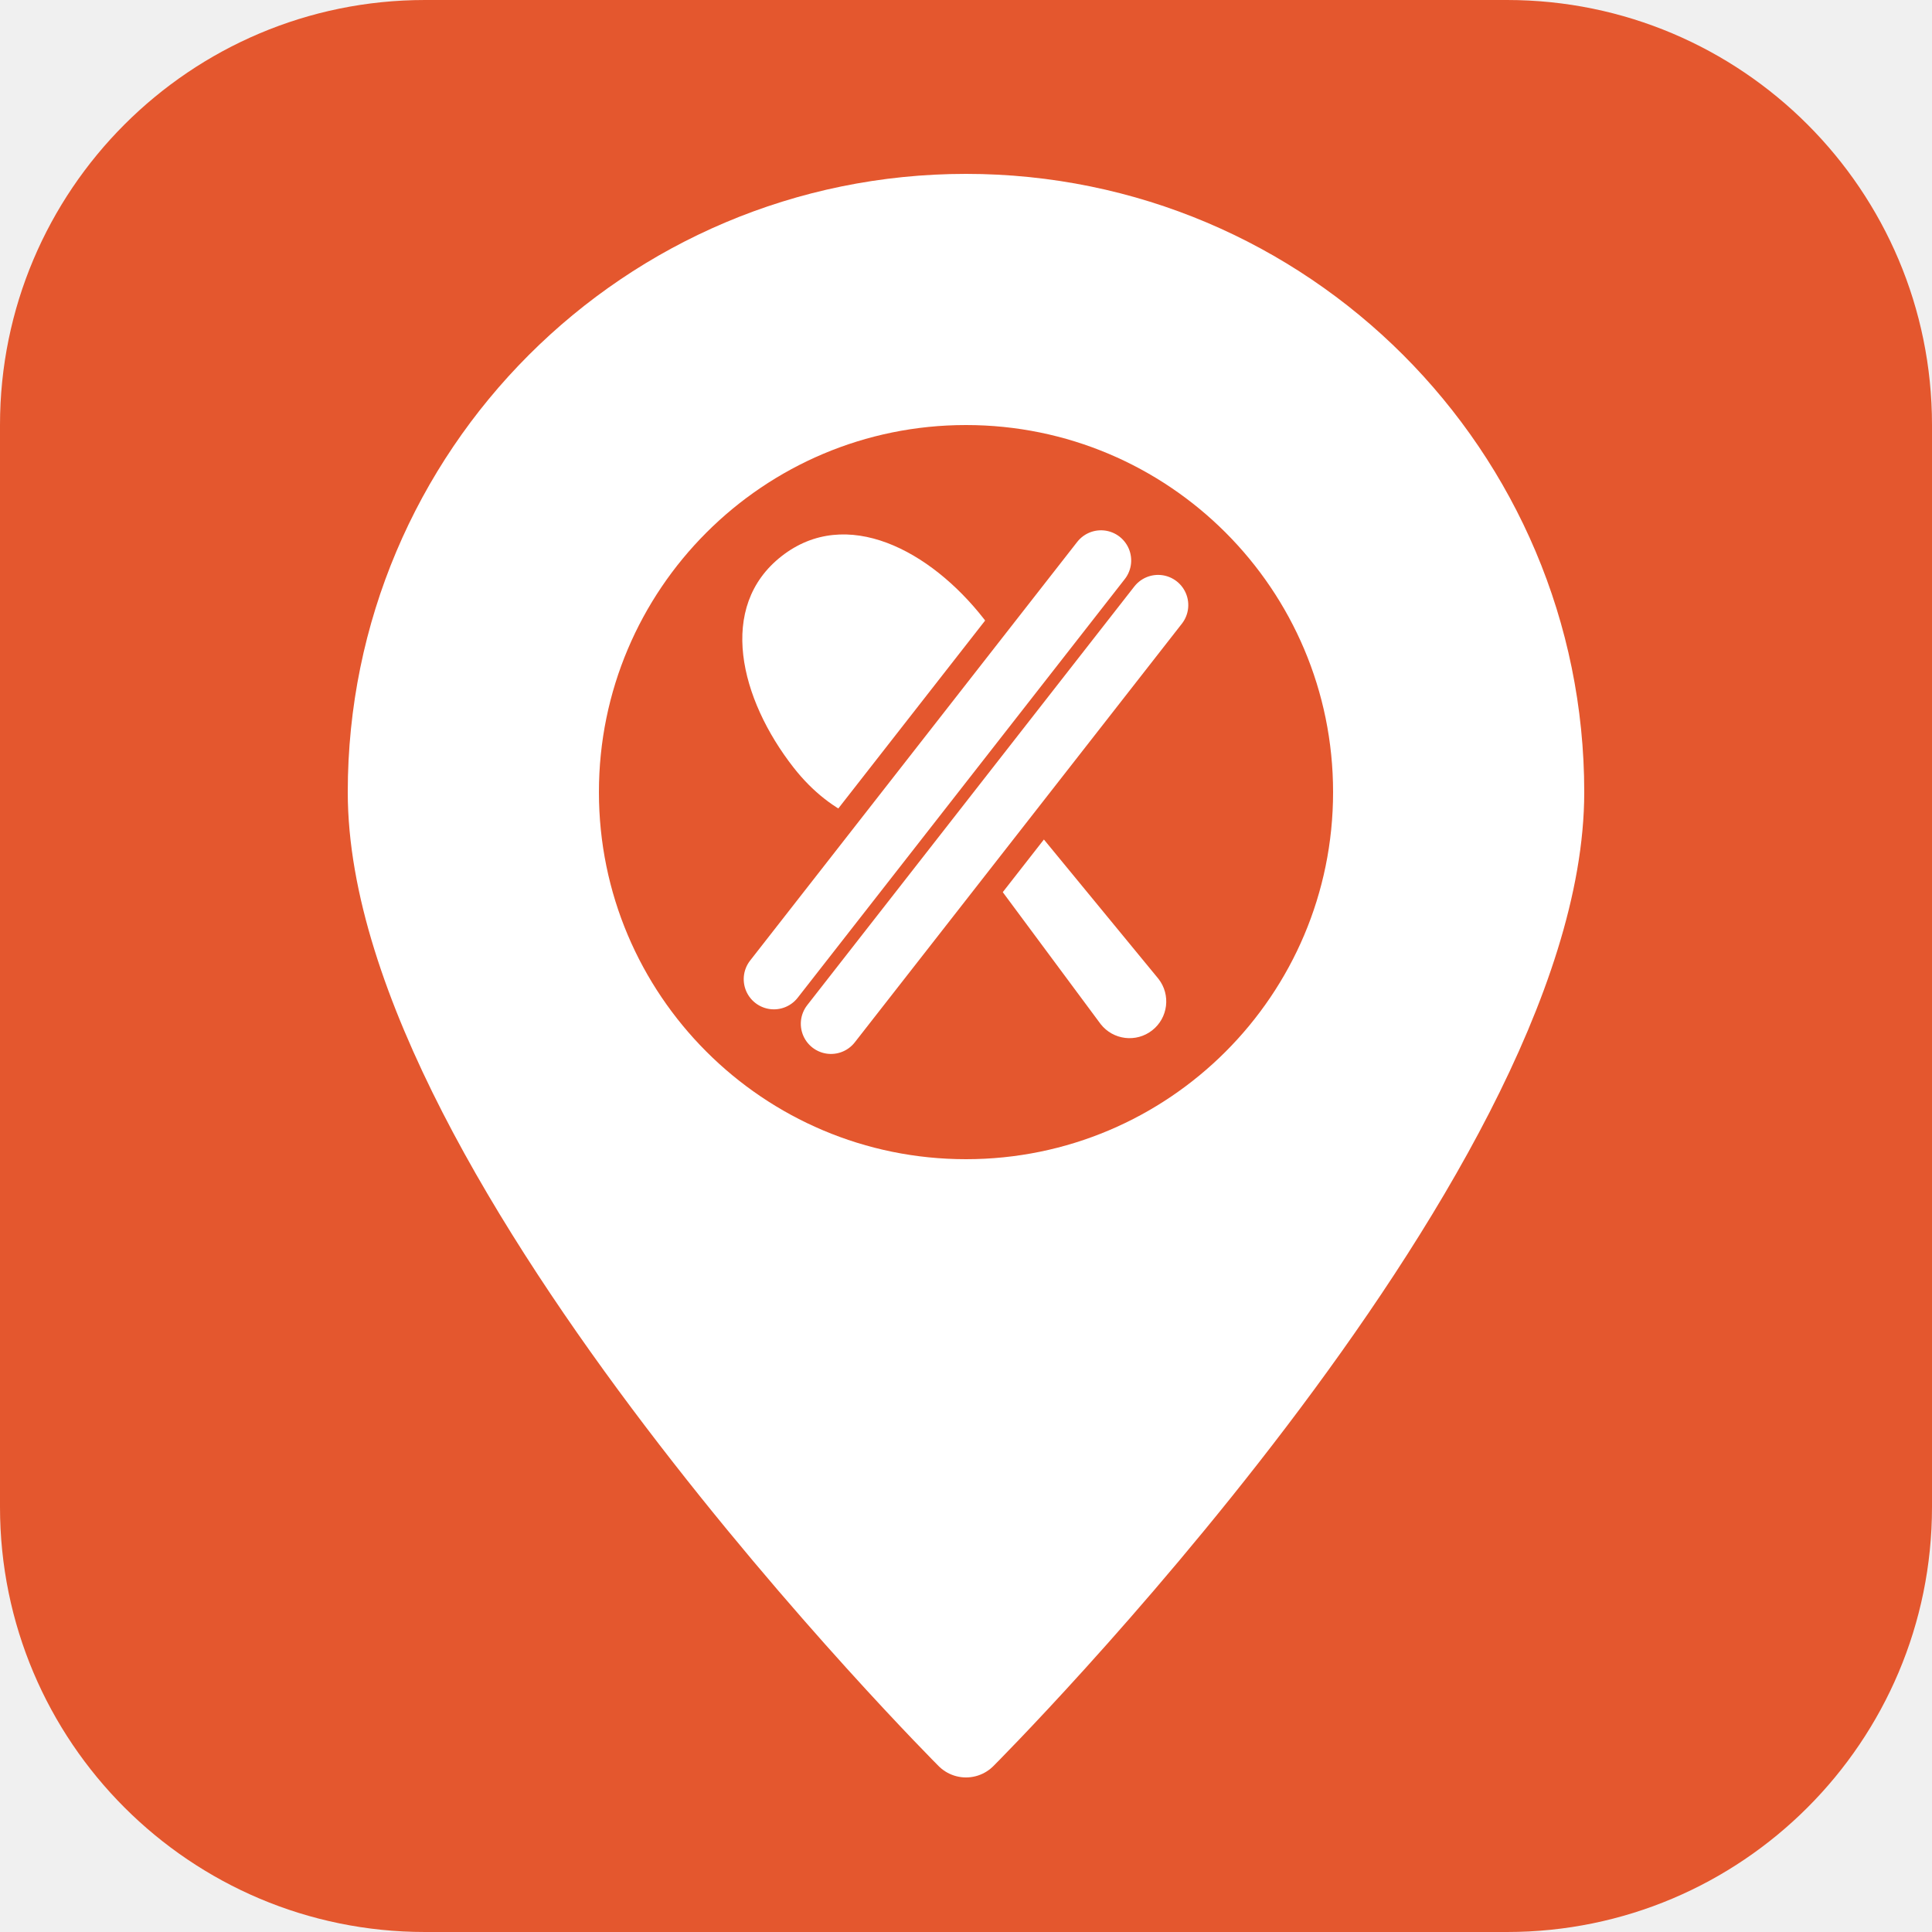
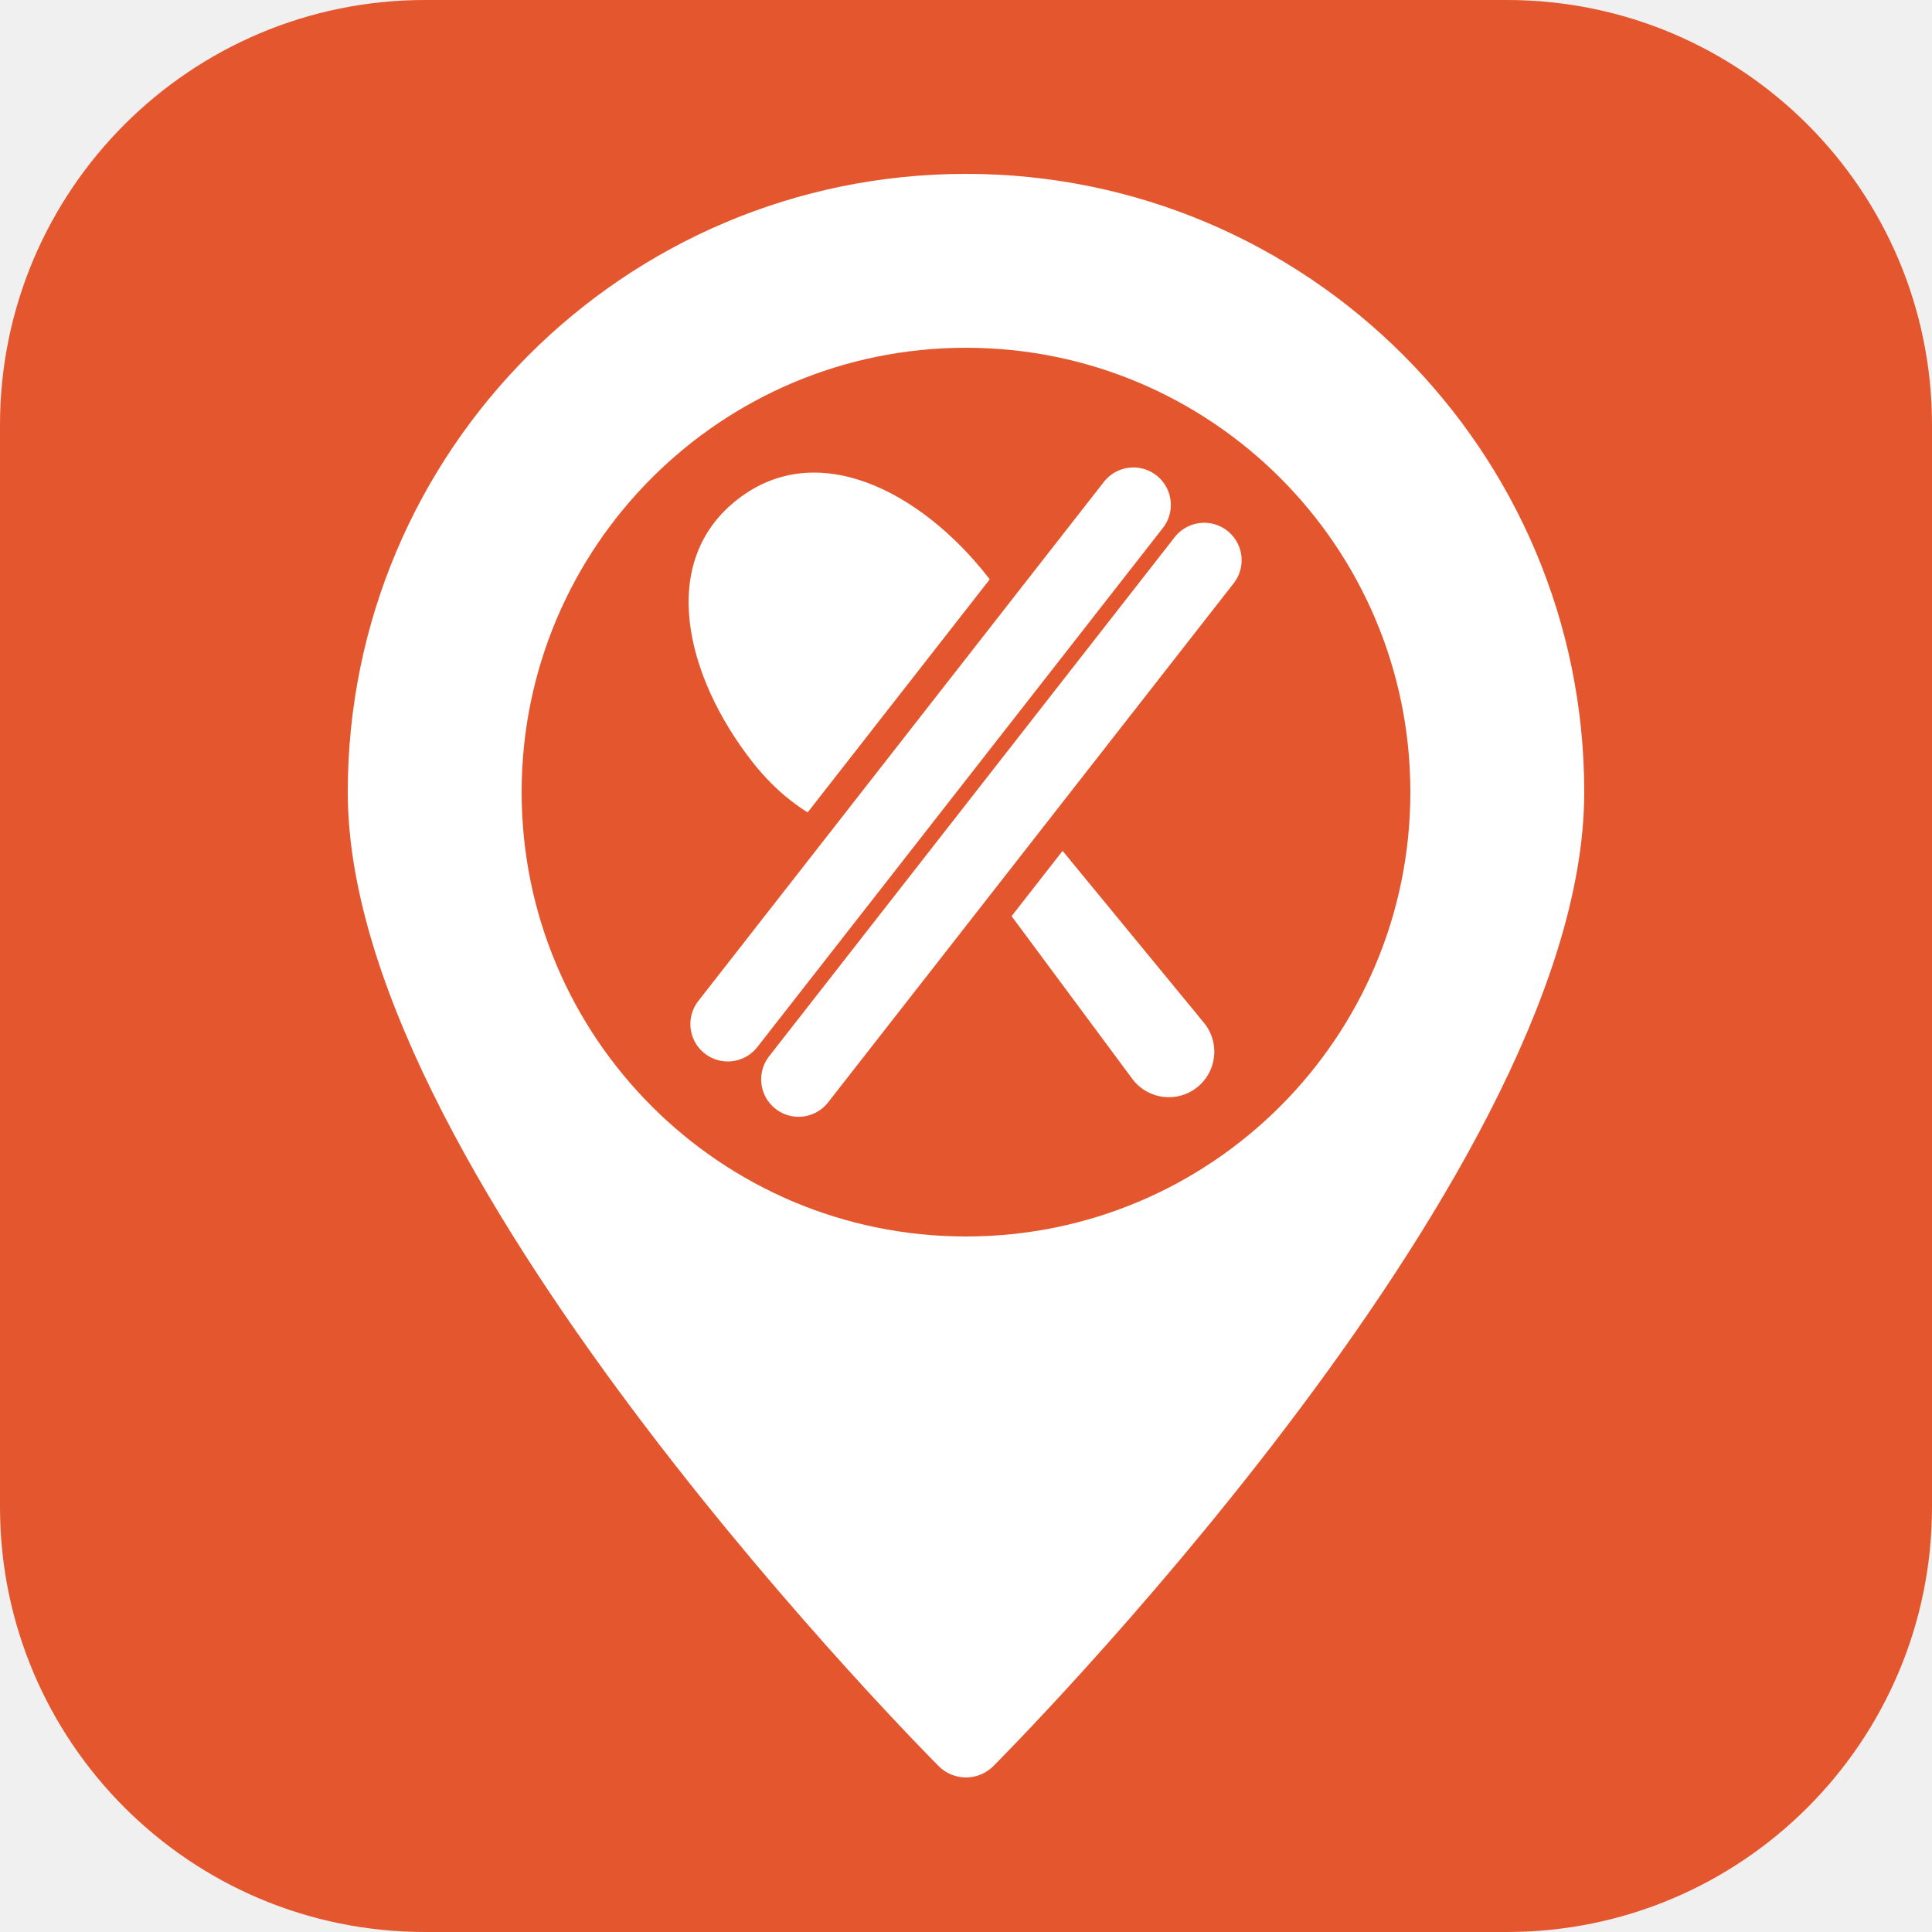
<svg xmlns="http://www.w3.org/2000/svg" width="512" height="512" viewBox="0 0 100 100">
  <rect width="100" height="100" rx="22" fill="#E4572E" />
  <path d="M50 90C50 90 20 60 20 41a30 30 0 1 1 60 0C80 60 50 90 50 90Z" fill="#FFFFFF" stroke="#FFFFFF" stroke-width="4" stroke-linejoin="round" />
-   <circle cx="50" cy="41" r="19" fill="#E4572E" />
-   <g transform="translate(50 41) scale(0.5 0.5)">
+   <circle cx="50" cy="41" r="23" fill="#E4572E" />
+   <g transform="translate(50 41) scale(0.62)">
    <path transform="rotate(-38)" d="M0 -31C8.5 -31 12.5 -22 12.5 -13C12.5 -6.5 9.5 -2 6 0C4.4 0.9 3.3 1.8 3.2 3.4L3.8 27.5A3.8 3.8 0 0 1 -3.8 27.5L-3.2 3.4C-3.3 1.8 -4.4 0.9 -6 0C-9.5 -2 -12.5 -6.5 -12.5 -13C-12.5 -22 -8.5 -31 0 -31Z" fill="#FFFFFF" />
    <g transform="rotate(38)" fill="none" stroke-linecap="round">
      <path d="M-3.75 -27.5v55M3.75 -27.5v55" stroke="#E4572E" stroke-width="11.25" />
      <path d="M-3.75 -27.5v55M3.75 -27.5v55" stroke="#FFFFFF" stroke-width="6.25" />
    </g>
  </g>
</svg>
